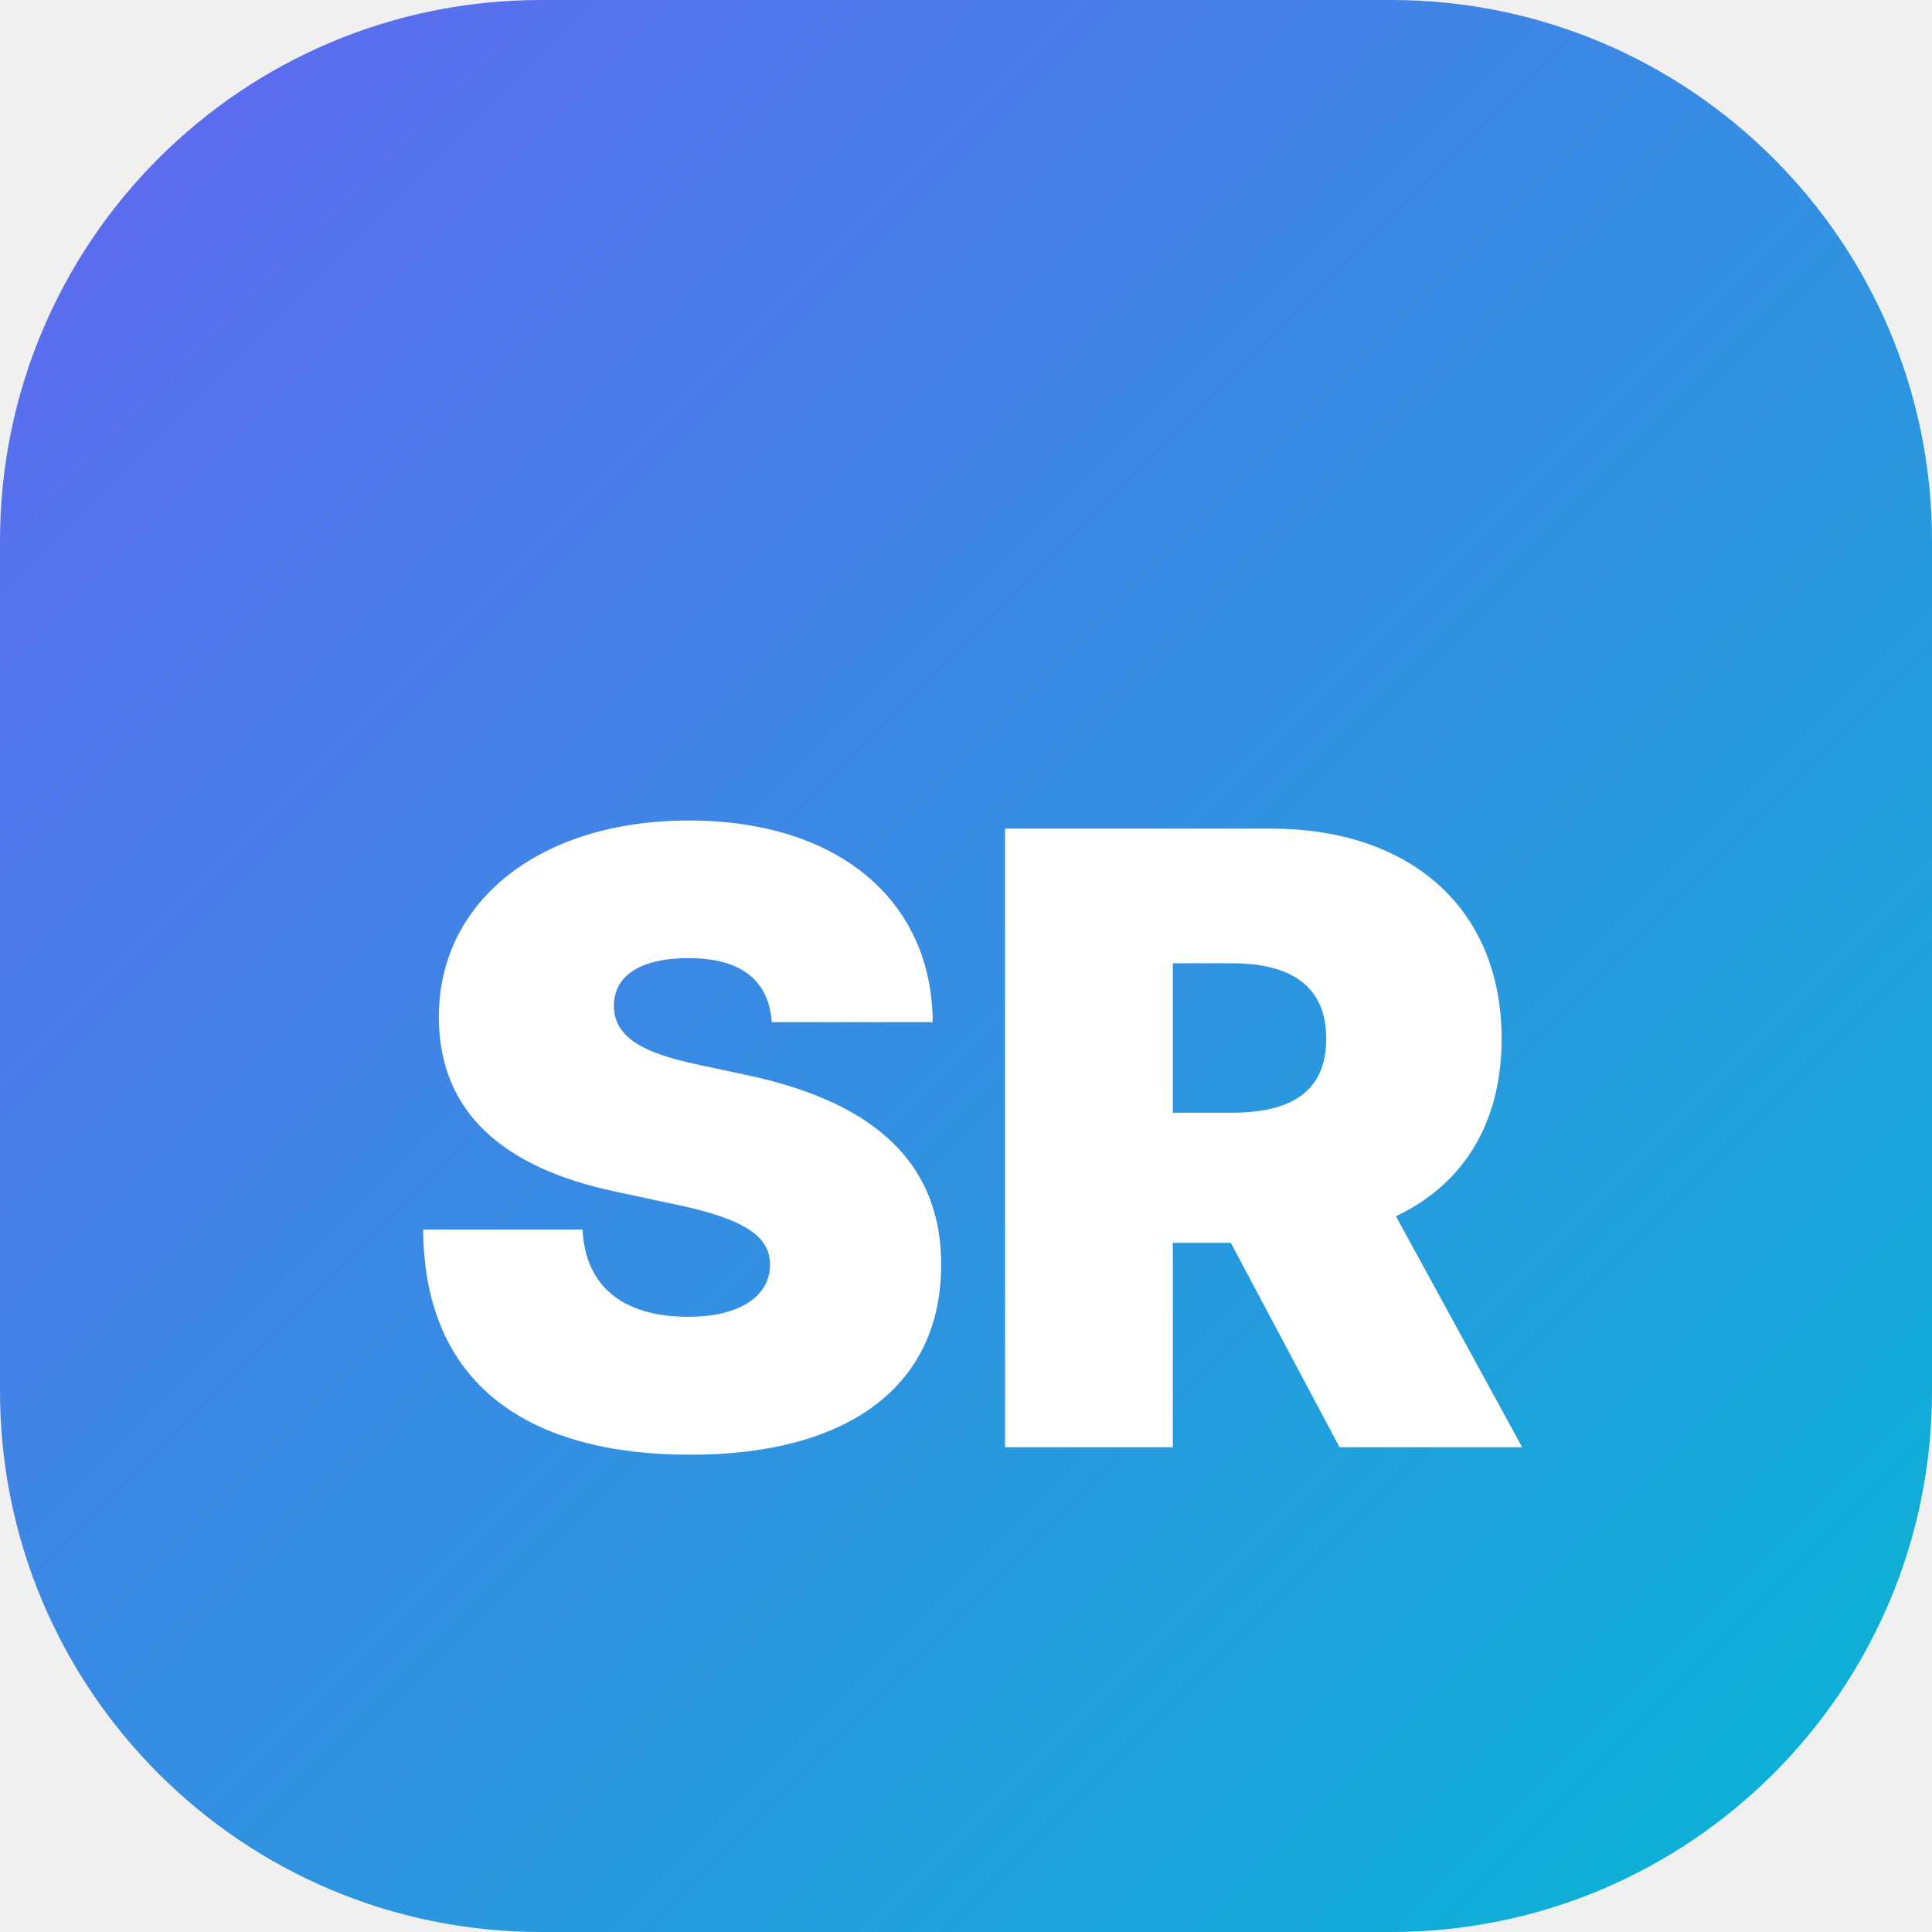
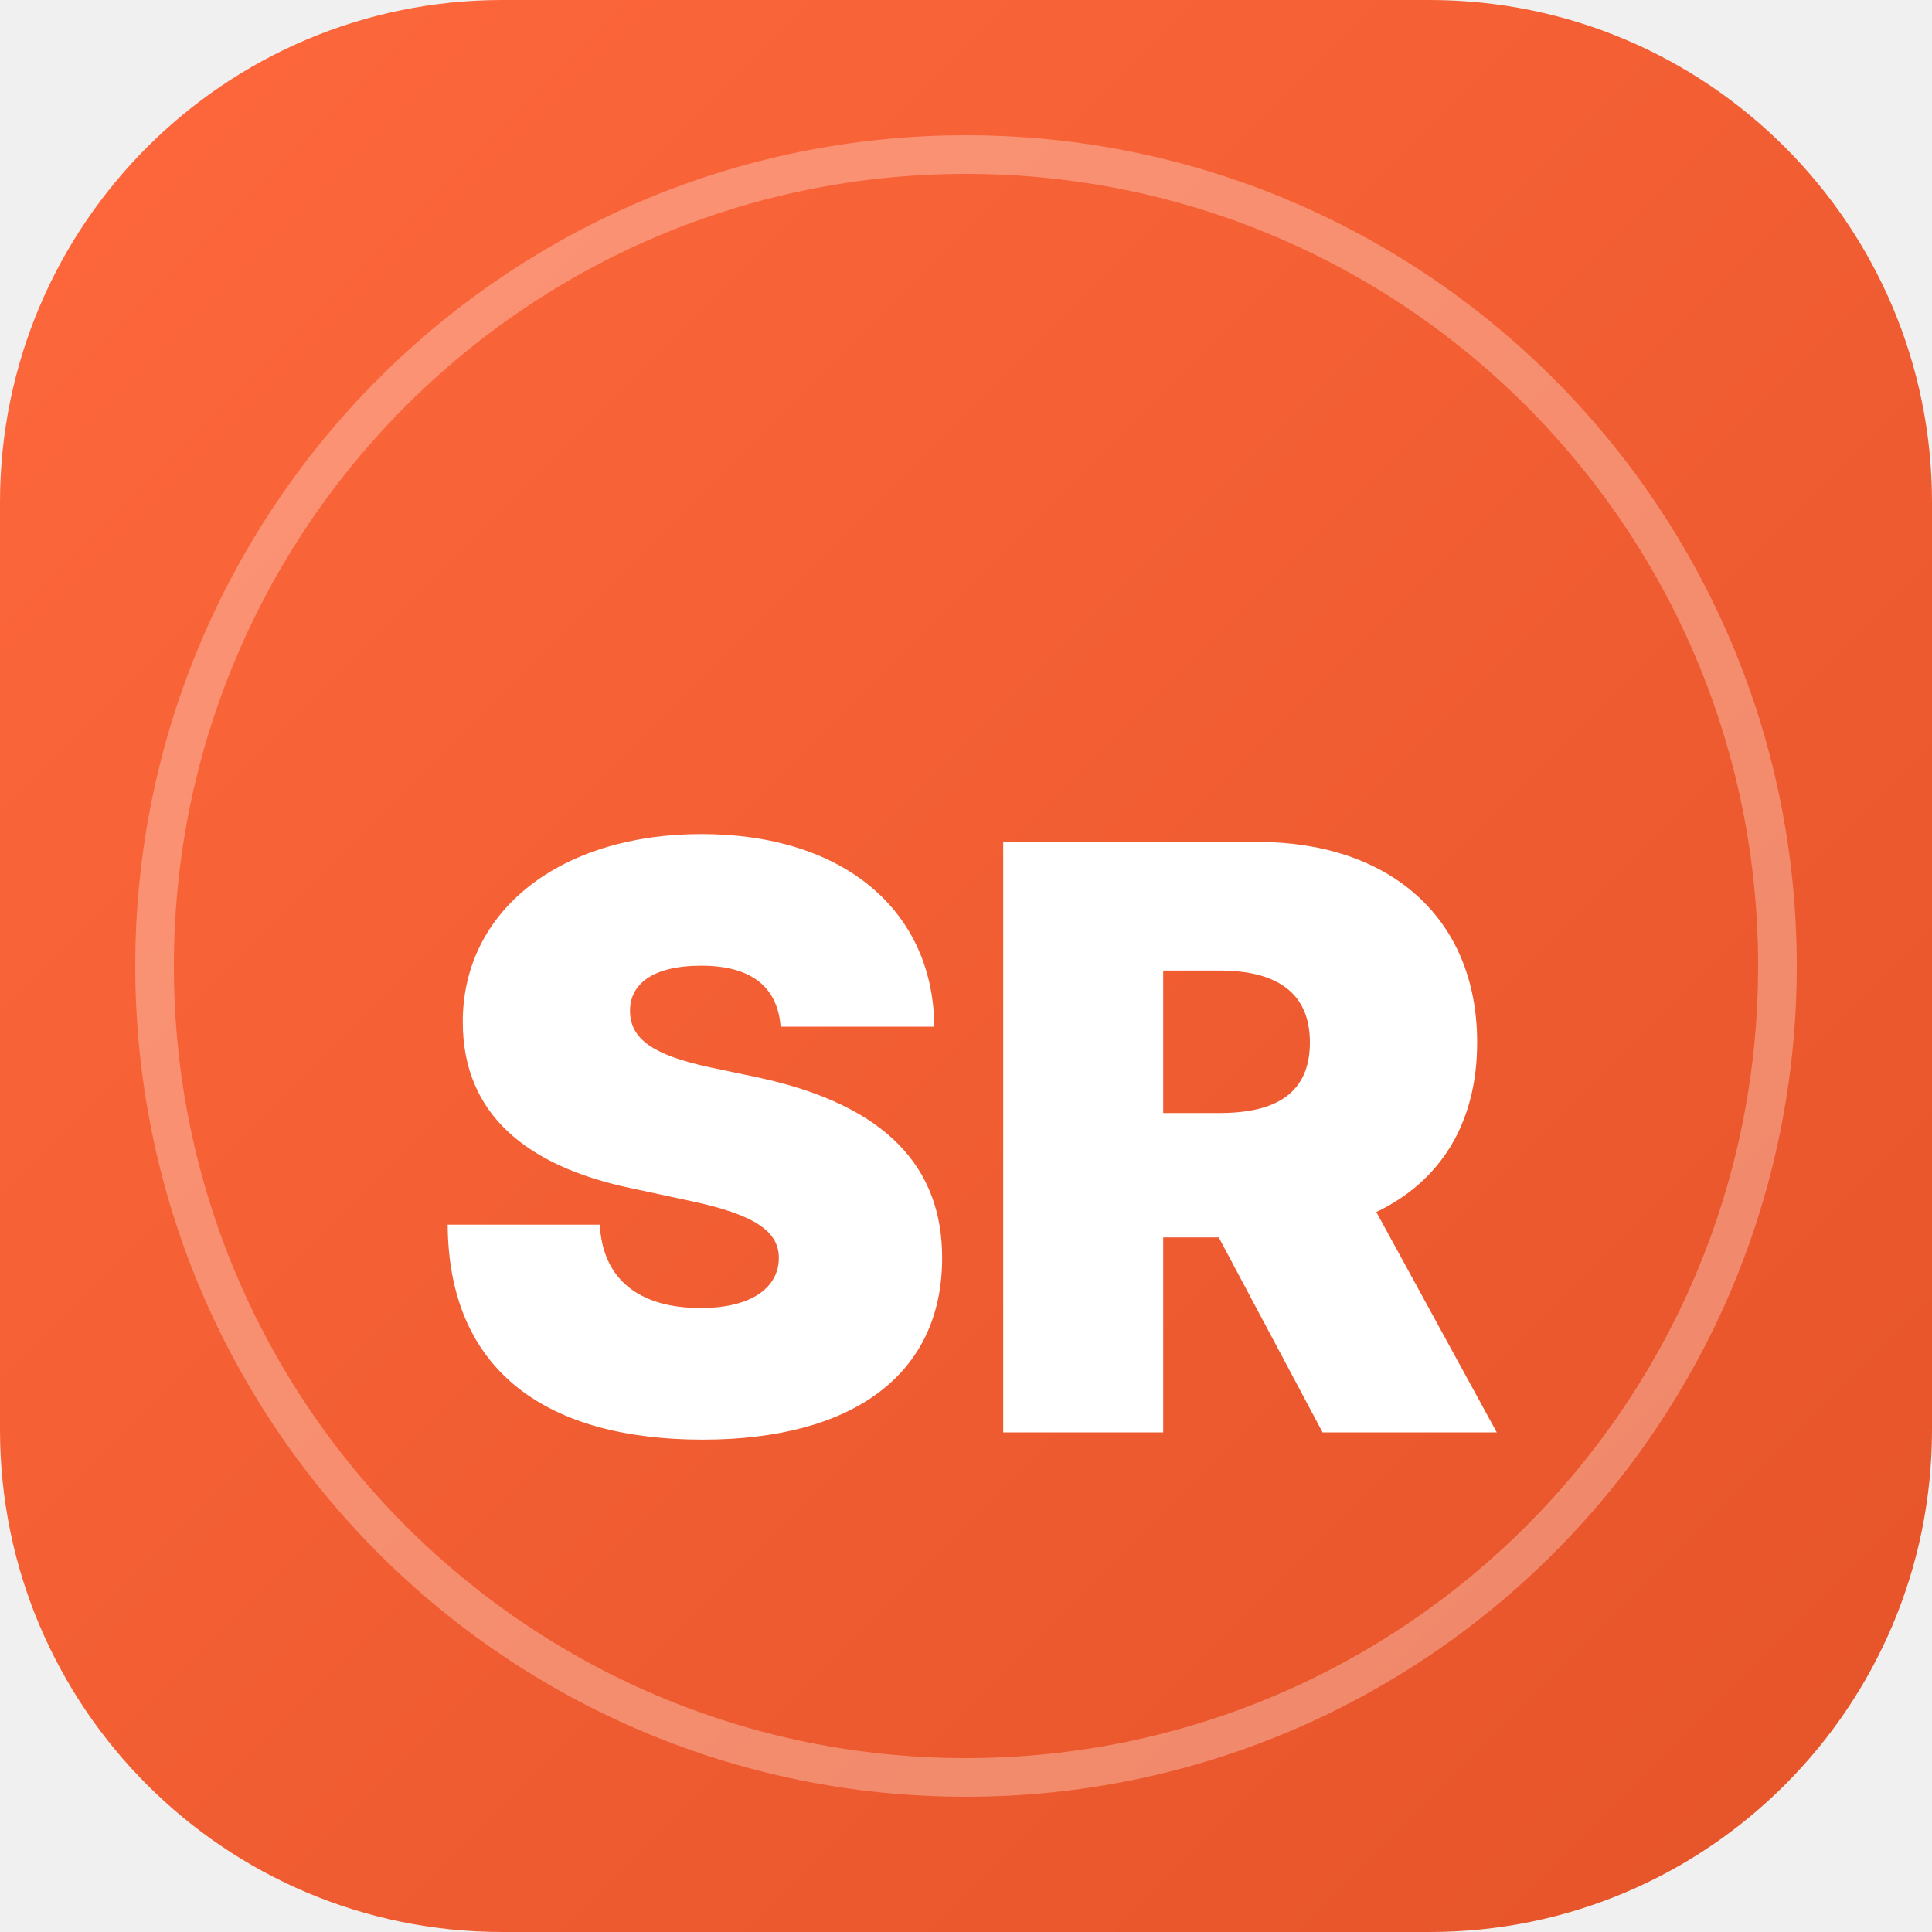
<svg xmlns="http://www.w3.org/2000/svg" viewBox="0 0 100 100">
  <defs>
-     <linearGradient id="grad" x1="0%" y1="0%" x2="100%" y2="100%">
-       <stop offset="0%" stop-color="#6366F1" />
-       <stop offset="100%" stop-color="#06B6D4" />
+     <linearGradient id="srGrad" x1="0%" y1="0%" x2="100%" y2="100%">
+       <stop offset="0%" stop-color="#FF683D" />
+       <stop offset="100%" stop-color="#E55328" />
    </linearGradient>
  </defs>
-   <rect width="100" height="100" rx="28" fill="url(#grad)" />
-   <text x="50" y="58" font-size="44" font-weight="900" fill="#FFFFFF" text-anchor="middle" dominant-baseline="middle" font-family="system-ui, -apple-system, sans-serif">SR</text>
+   <rect width="100" height="100" rx="26" fill="url(#srGrad)" />
+   <circle cx="50" cy="50" r="42" fill="none" stroke="#FFFFFF" stroke-width="2" stroke-opacity="0.3" />
+   <text x="50" y="58" font-size="42" font-weight="900" fill="#FFFFFF" text-anchor="middle" dominant-baseline="middle" font-family="'Noto Sans Devanagari', -apple-system, sans-serif">SR</text>
</svg>
